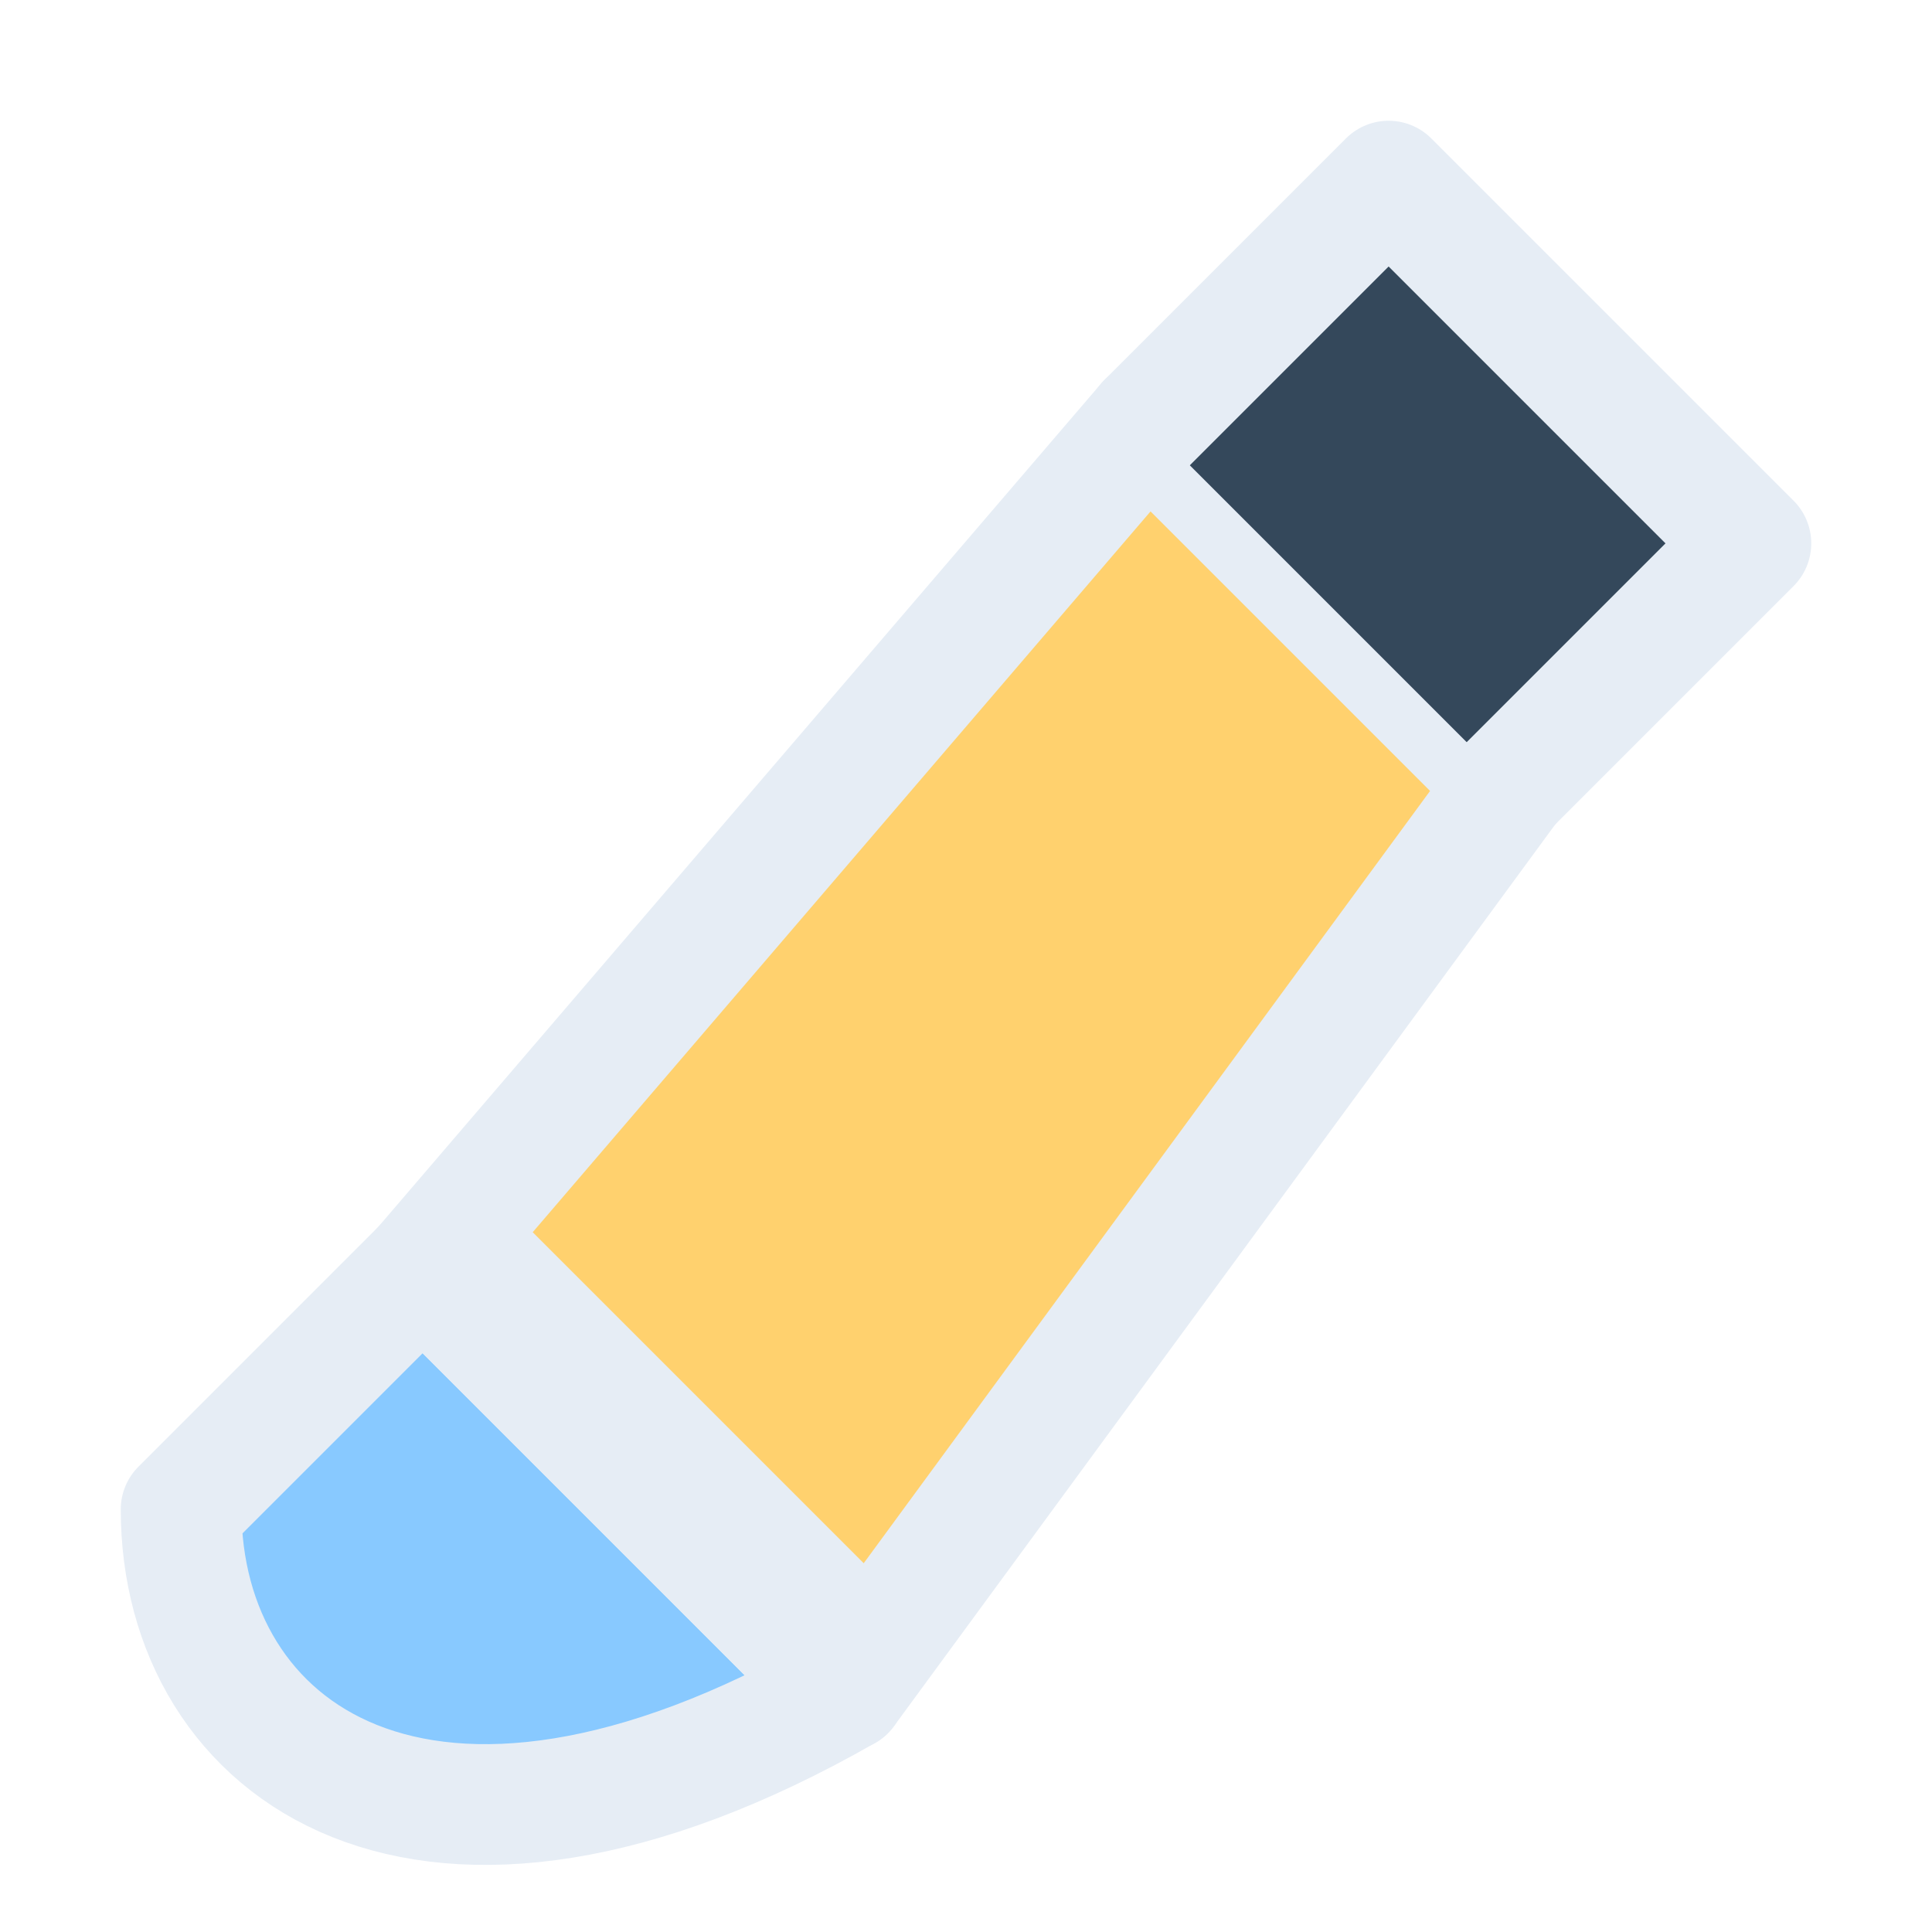
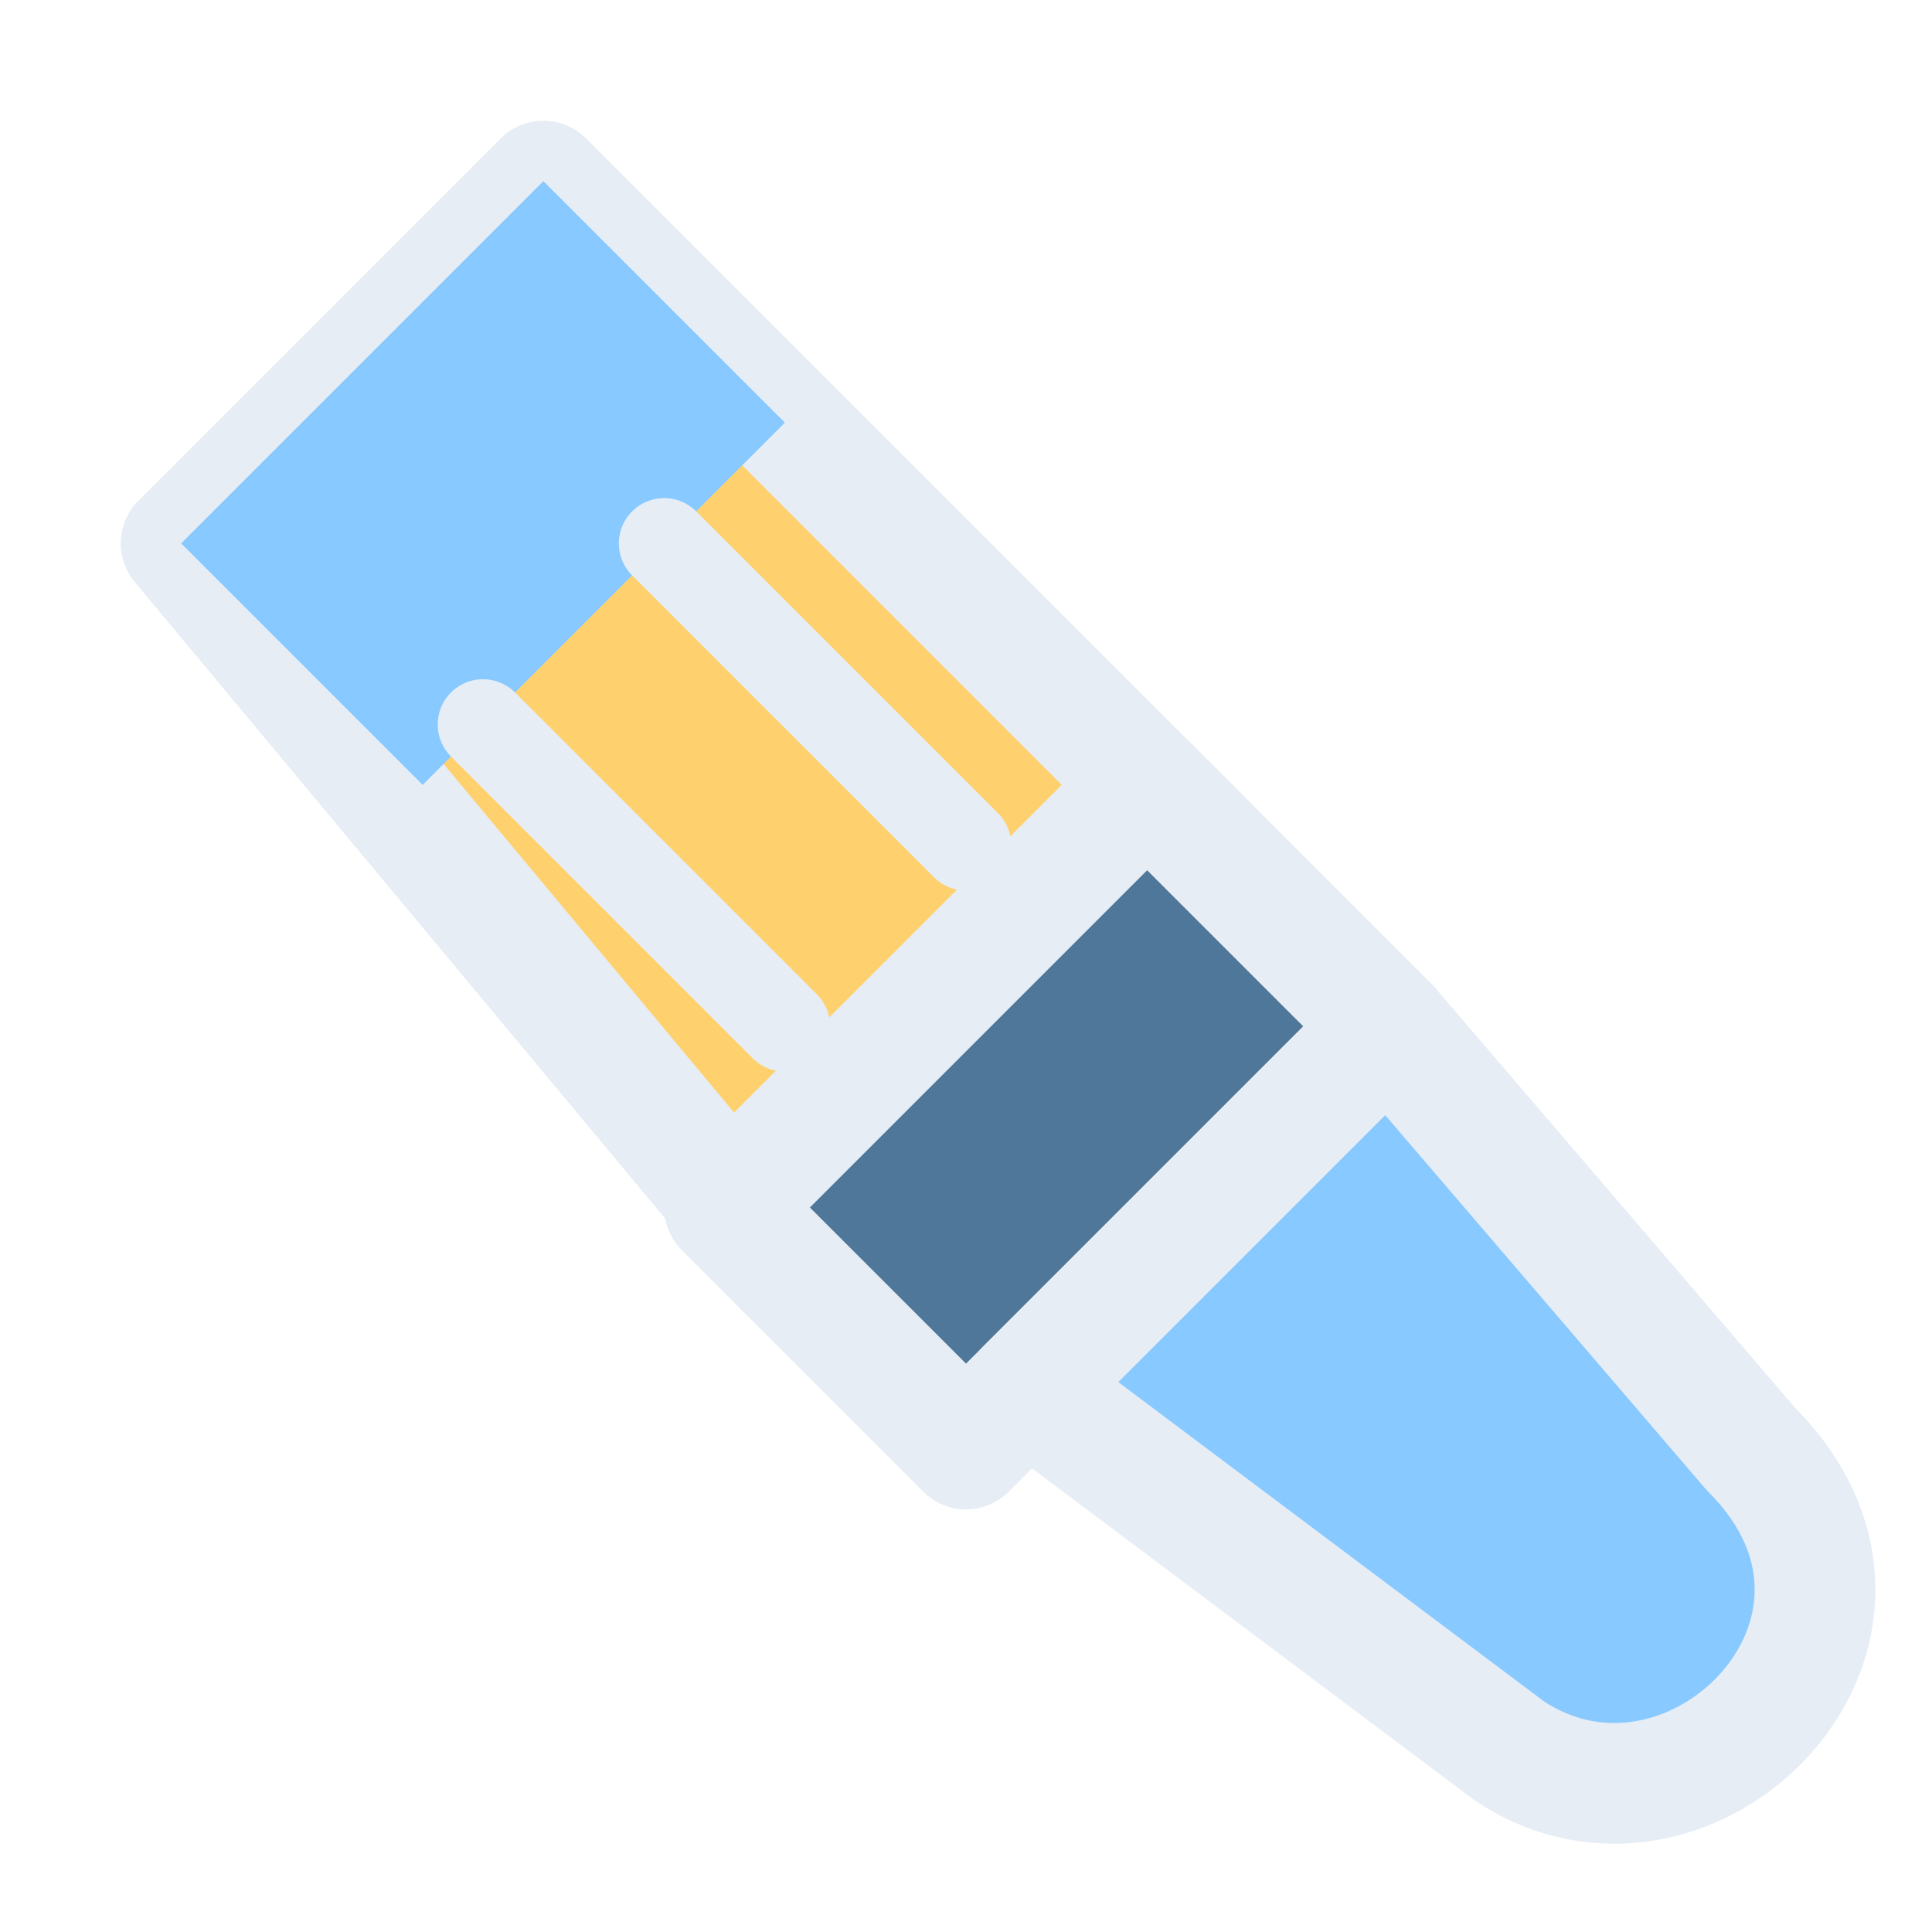
<svg xmlns="http://www.w3.org/2000/svg" width="32" height="32" viewBox="0 0 32 32">
  <g stroke="#e6edf5" stroke-width="2" stroke-linecap="round" stroke-linejoin="round">
-     <path d="m7 21 7 7c-7 4-11 1-11-3z" fill="#88c9ff" />
-     <path d="m7 21 12-14 6 6-11 15z" fill="#ffd16e" />
-     <path d="m19 7 4-4 6 6-4 4" fill="#34485b" />
-     <path d="m8 21 6 6" />
+     <path d="m3 9 6-6 11 11-7 7z" fill="#ffd16e" />
+     <path d="m3 9 6-6 4 4-6 6z" fill="#88c9ff" stroke="none" />
+     <path d="m12 20 7-7 4 4-7 7z" fill="#4f7799" />
+     <path d="m17 23 6-6 6 7c3 3-1 7-4 5z" fill="#88c9ff" />
+     <path d="m8 12 5 5m-2-8 5 5" fill="none" stroke-width="1.5" />
  </g>
</svg>
